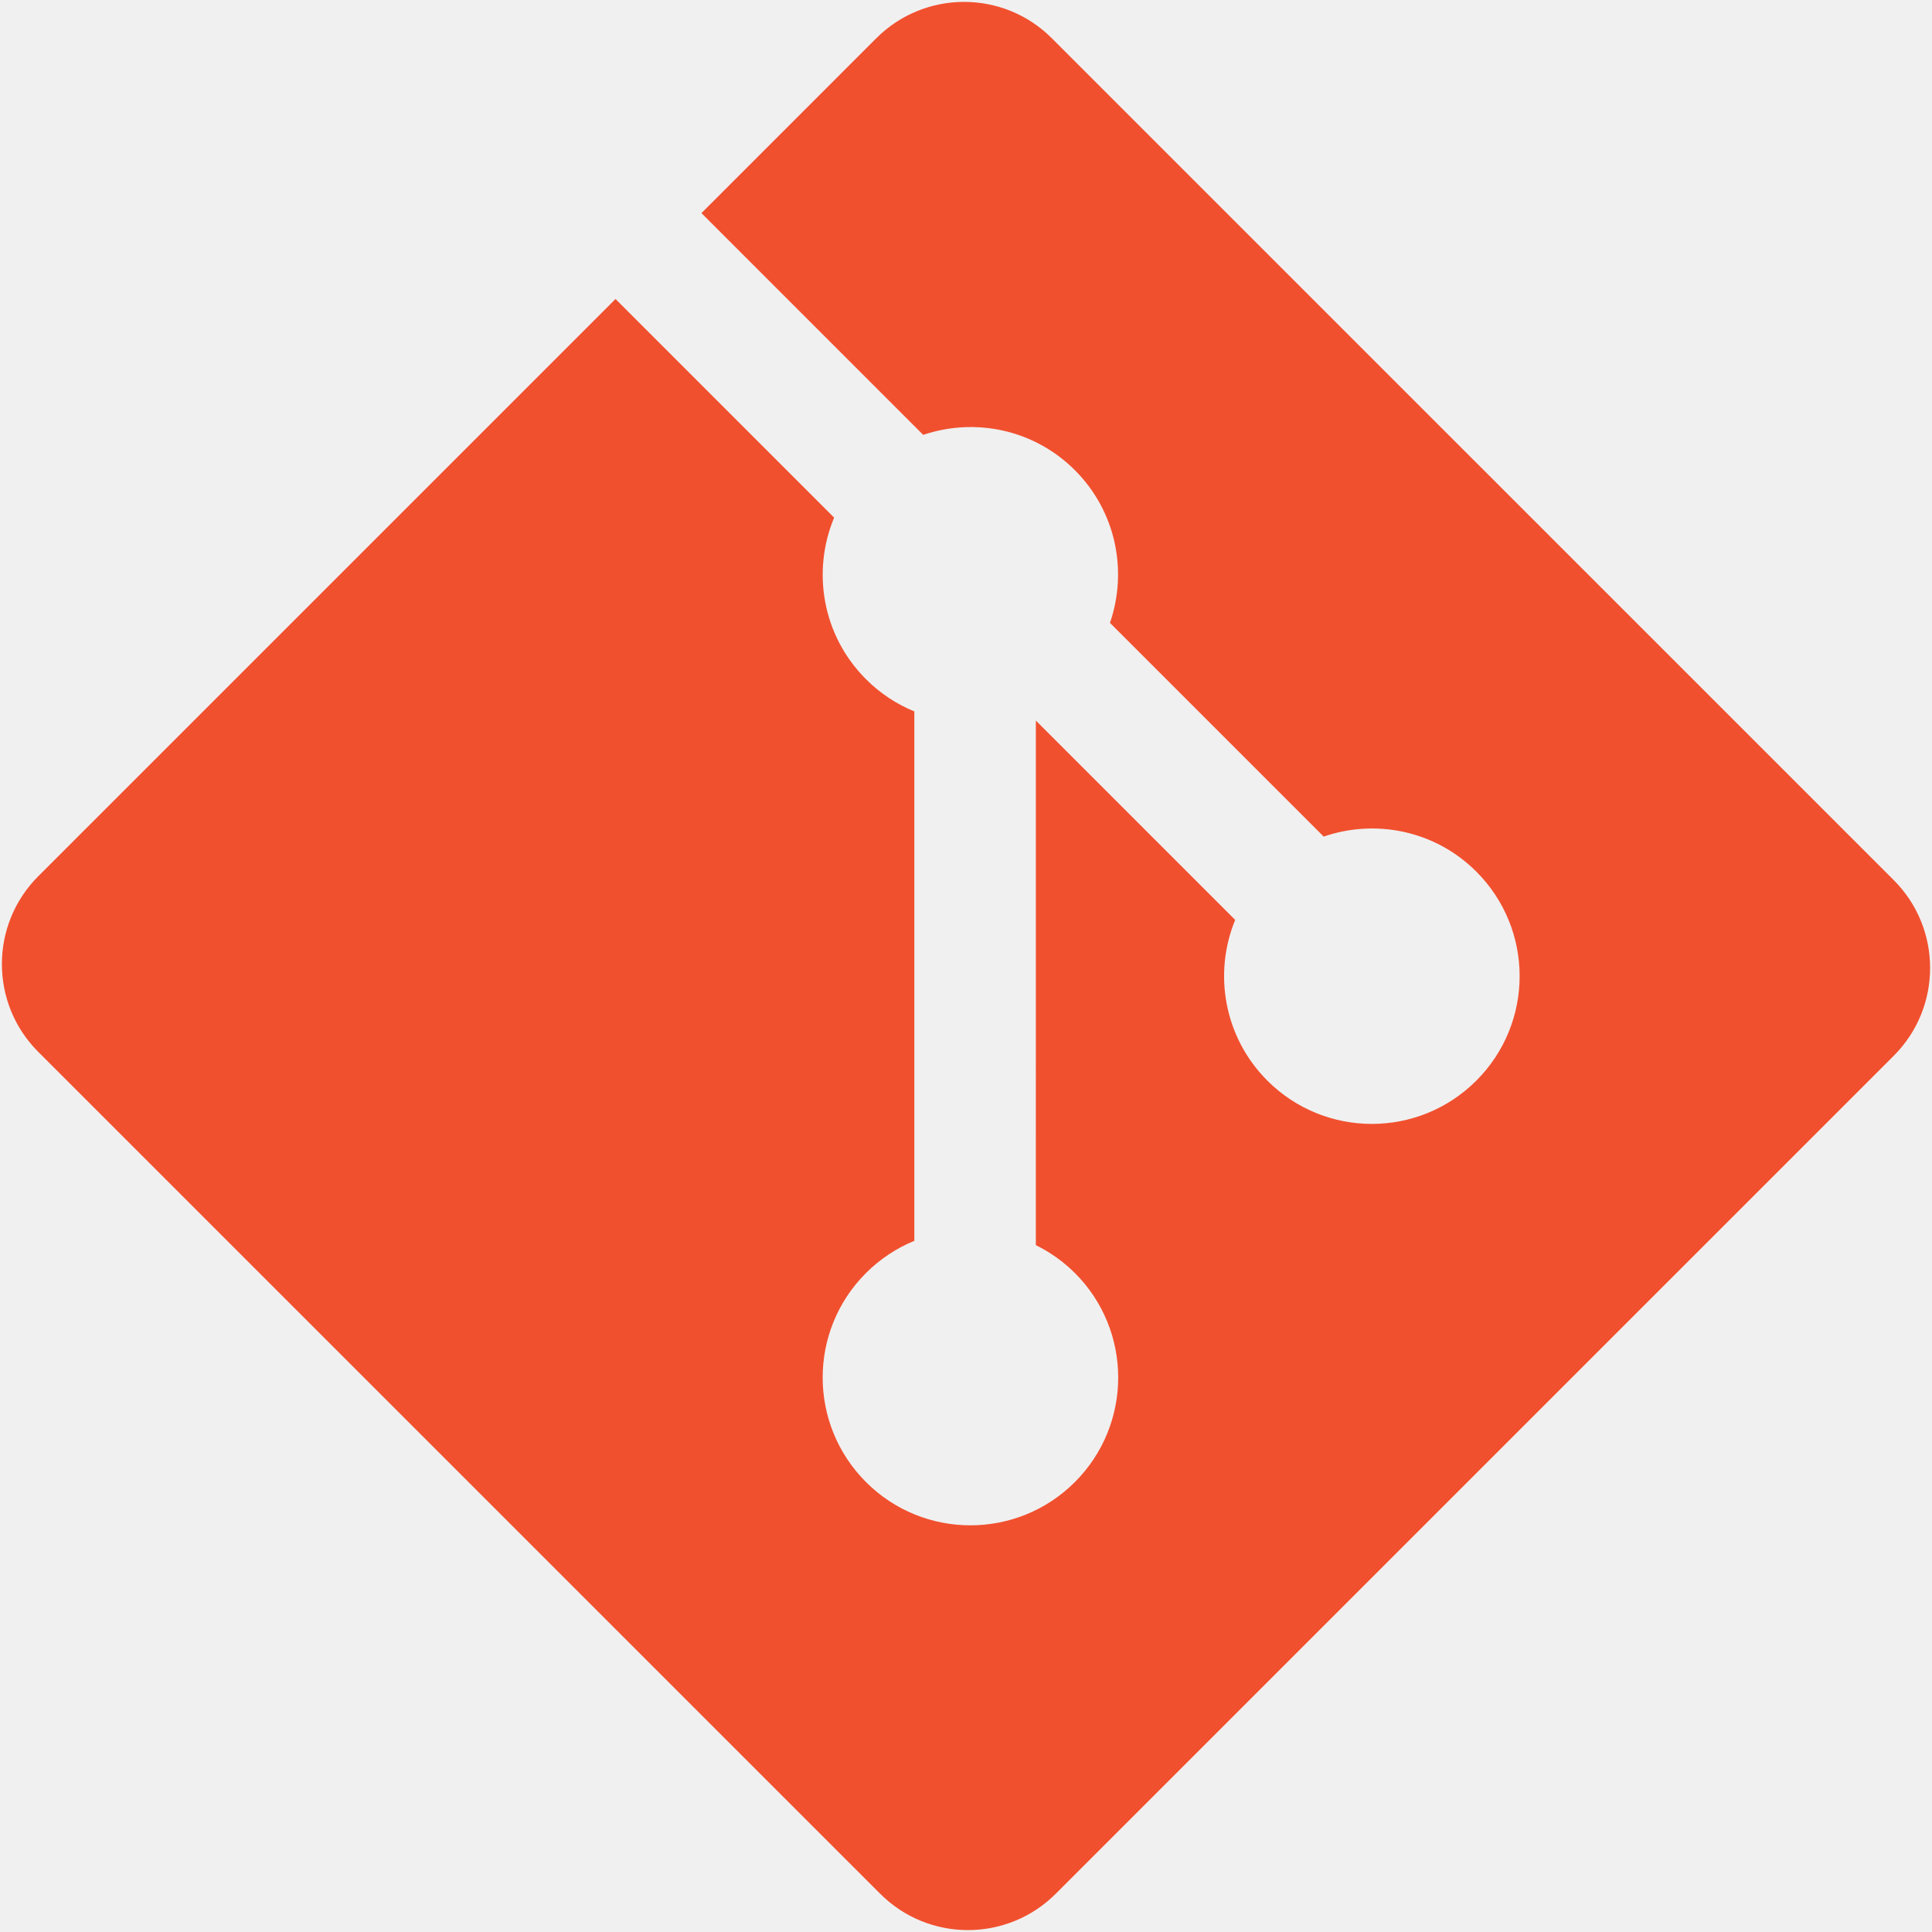
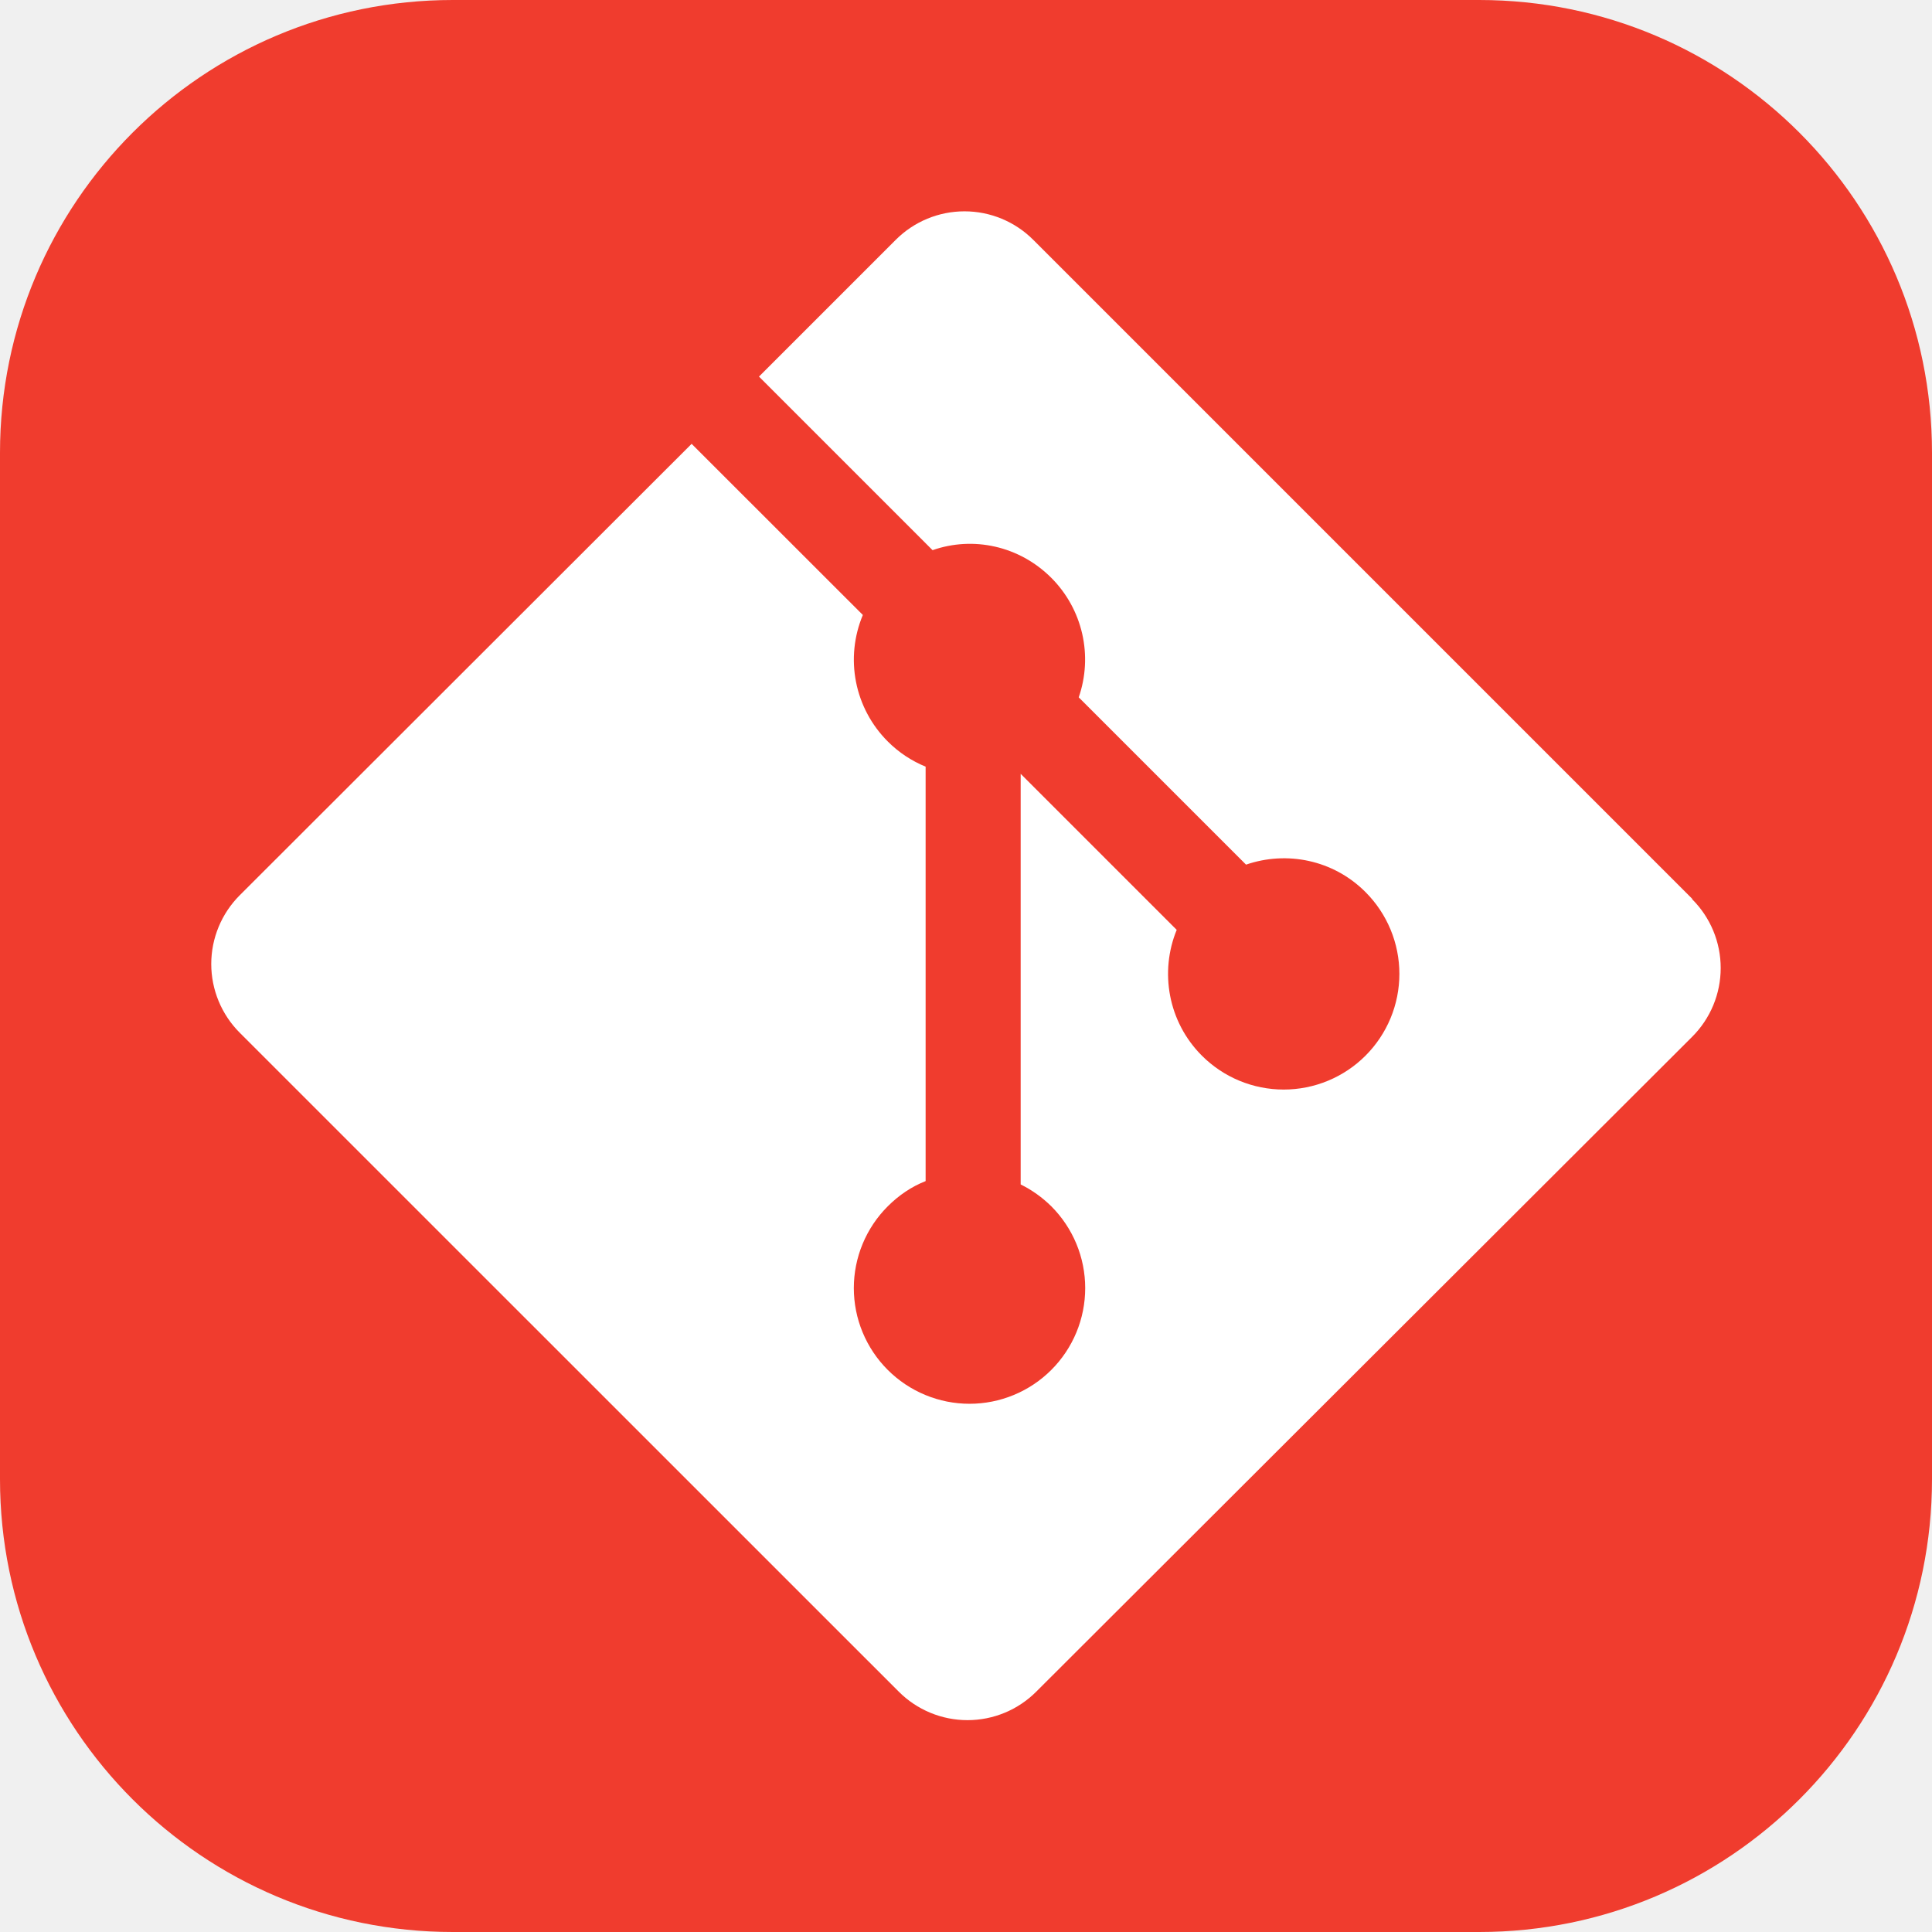
- <svg xmlns="http://www.w3.org/2000/svg" width="512" height="512" viewBox="0 0 512 512" fill="none">
-   <g clip-path="url(#clip0_21_3)">
-     <path d="M501.862 279.793L279.792 501.858C266.93 514.708 246.098 514.708 233.252 501.858L10.141 278.762C-2.713 265.911 -2.713 245.072 10.141 232.209L163.121 79.235L221.054 137.177C215.114 151.406 217.902 168.41 229.49 179.988C233.277 183.787 237.643 186.623 242.309 188.532V328.83C237.643 330.743 233.27 333.596 229.49 337.372C214.193 352.667 214.193 377.443 229.49 392.755C244.771 408.051 269.564 408.051 284.863 392.755C300.158 377.443 300.158 352.667 284.863 337.372C281.753 334.278 278.234 331.816 274.505 329.97L274.509 190.96L327.335 243.786C321.509 257.96 324.353 274.86 335.856 286.371C351.164 301.675 375.944 301.675 391.248 286.371C406.543 271.072 406.543 246.292 391.248 230.999C380.303 220.037 364.492 216.984 350.79 221.706L294.15 165.067C298.879 151.36 295.805 135.566 284.864 124.613C273.977 113.725 258.318 110.632 244.658 115.244L185.891 56.475L232.217 10.142C245.073 -2.71 265.913 -2.71 278.75 10.142L501.862 233.24C514.712 246.092 514.712 266.938 501.862 279.793Z" fill="#F1502F" />
+ <svg xmlns="http://www.w3.org/2000/svg" width="256" height="256" fill="none" viewBox="0 0 256 256">
+   <rect width="256" height="256" fill="#F03C2E" rx="60" />
+   <g clip-path="url(#clip0_7_283)">
+     <path fill="#fff" d="M224.225 119.094L136.906 31.775C135.711 30.579 134.291 29.63 132.729 28.982C131.166 28.335 129.491 28.002 127.8 28.002C126.109 28.002 124.434 28.335 122.871 28.982C121.309 29.63 119.889 30.579 118.694 31.775L100.569 49.9L123.569 72.9C128.919 71.025 135.044 72.306 139.306 76.569C141.335 78.601 142.752 81.164 143.394 83.963C144.036 86.763 143.878 89.686 142.937 92.4L165.106 114.569C170.469 112.719 176.656 113.912 180.937 118.206C182.361 119.63 183.49 121.32 184.26 123.18C185.03 125.04 185.426 127.033 185.426 129.046C185.425 131.059 185.029 133.052 184.258 134.912C183.487 136.771 182.358 138.461 180.934 139.884C179.511 141.308 177.821 142.436 175.961 143.206C174.101 143.977 172.108 144.373 170.095 144.372C168.082 144.372 166.088 143.975 164.229 143.205C162.369 142.434 160.679 141.305 159.256 139.881C154.756 135.381 153.644 128.756 155.919 123.212L135.244 102.537V156.944C136.745 157.686 138.116 158.666 139.306 159.844C140.729 161.267 141.858 162.956 142.629 164.816C143.399 166.675 143.795 168.668 143.795 170.681C143.795 172.694 143.399 174.687 142.629 176.546C141.858 178.406 140.729 180.096 139.306 181.519C137.883 182.942 136.193 184.071 134.334 184.841C132.474 185.611 130.481 186.008 128.469 186.008C126.456 186.008 124.463 185.611 122.604 184.841C120.744 184.071 119.054 182.942 117.631 181.519C116.206 180.096 115.076 178.407 114.305 176.548C113.533 174.688 113.136 172.694 113.136 170.681C113.136 168.668 113.533 166.675 114.305 164.815C115.076 162.955 116.206 161.266 117.631 159.844C119.112 158.369 120.756 157.25 122.65 156.5V101.587C120.825 100.837 119.112 99.731 117.631 98.244C115.479 96.094 114.016 93.353 113.428 90.368C112.841 87.384 113.155 84.292 114.331 81.487L91.644 58.812L31.769 118.625C30.572 119.821 29.622 121.241 28.974 122.804C28.326 124.367 27.992 126.042 27.992 127.734C27.992 129.426 28.326 131.102 28.974 132.665C29.622 134.228 30.572 135.648 31.769 136.844L119.094 224.156C120.289 225.352 121.709 226.301 123.271 226.949C124.834 227.596 126.509 227.929 128.2 227.929C129.891 227.929 131.566 227.596 133.129 226.949C134.691 226.301 136.111 225.352 137.306 224.156L224.225 137.375C225.422 136.179 226.372 134.759 227.02 133.196C227.668 131.633 228.001 129.958 228.001 128.266C228.001 126.574 227.668 124.898 227.02 123.335C226.372 121.772 225.422 120.352 224.225 119.156" />
  </g>
  <defs>
-     <clipPath id="clip0_21_3">
-       <rect width="512" height="512" fill="white" />
+     <clipPath id="clip0_7_283">
+       <rect width="200" height="200" fill="#fff" transform="translate(28 28)" />
    </clipPath>
  </defs>
</svg>
